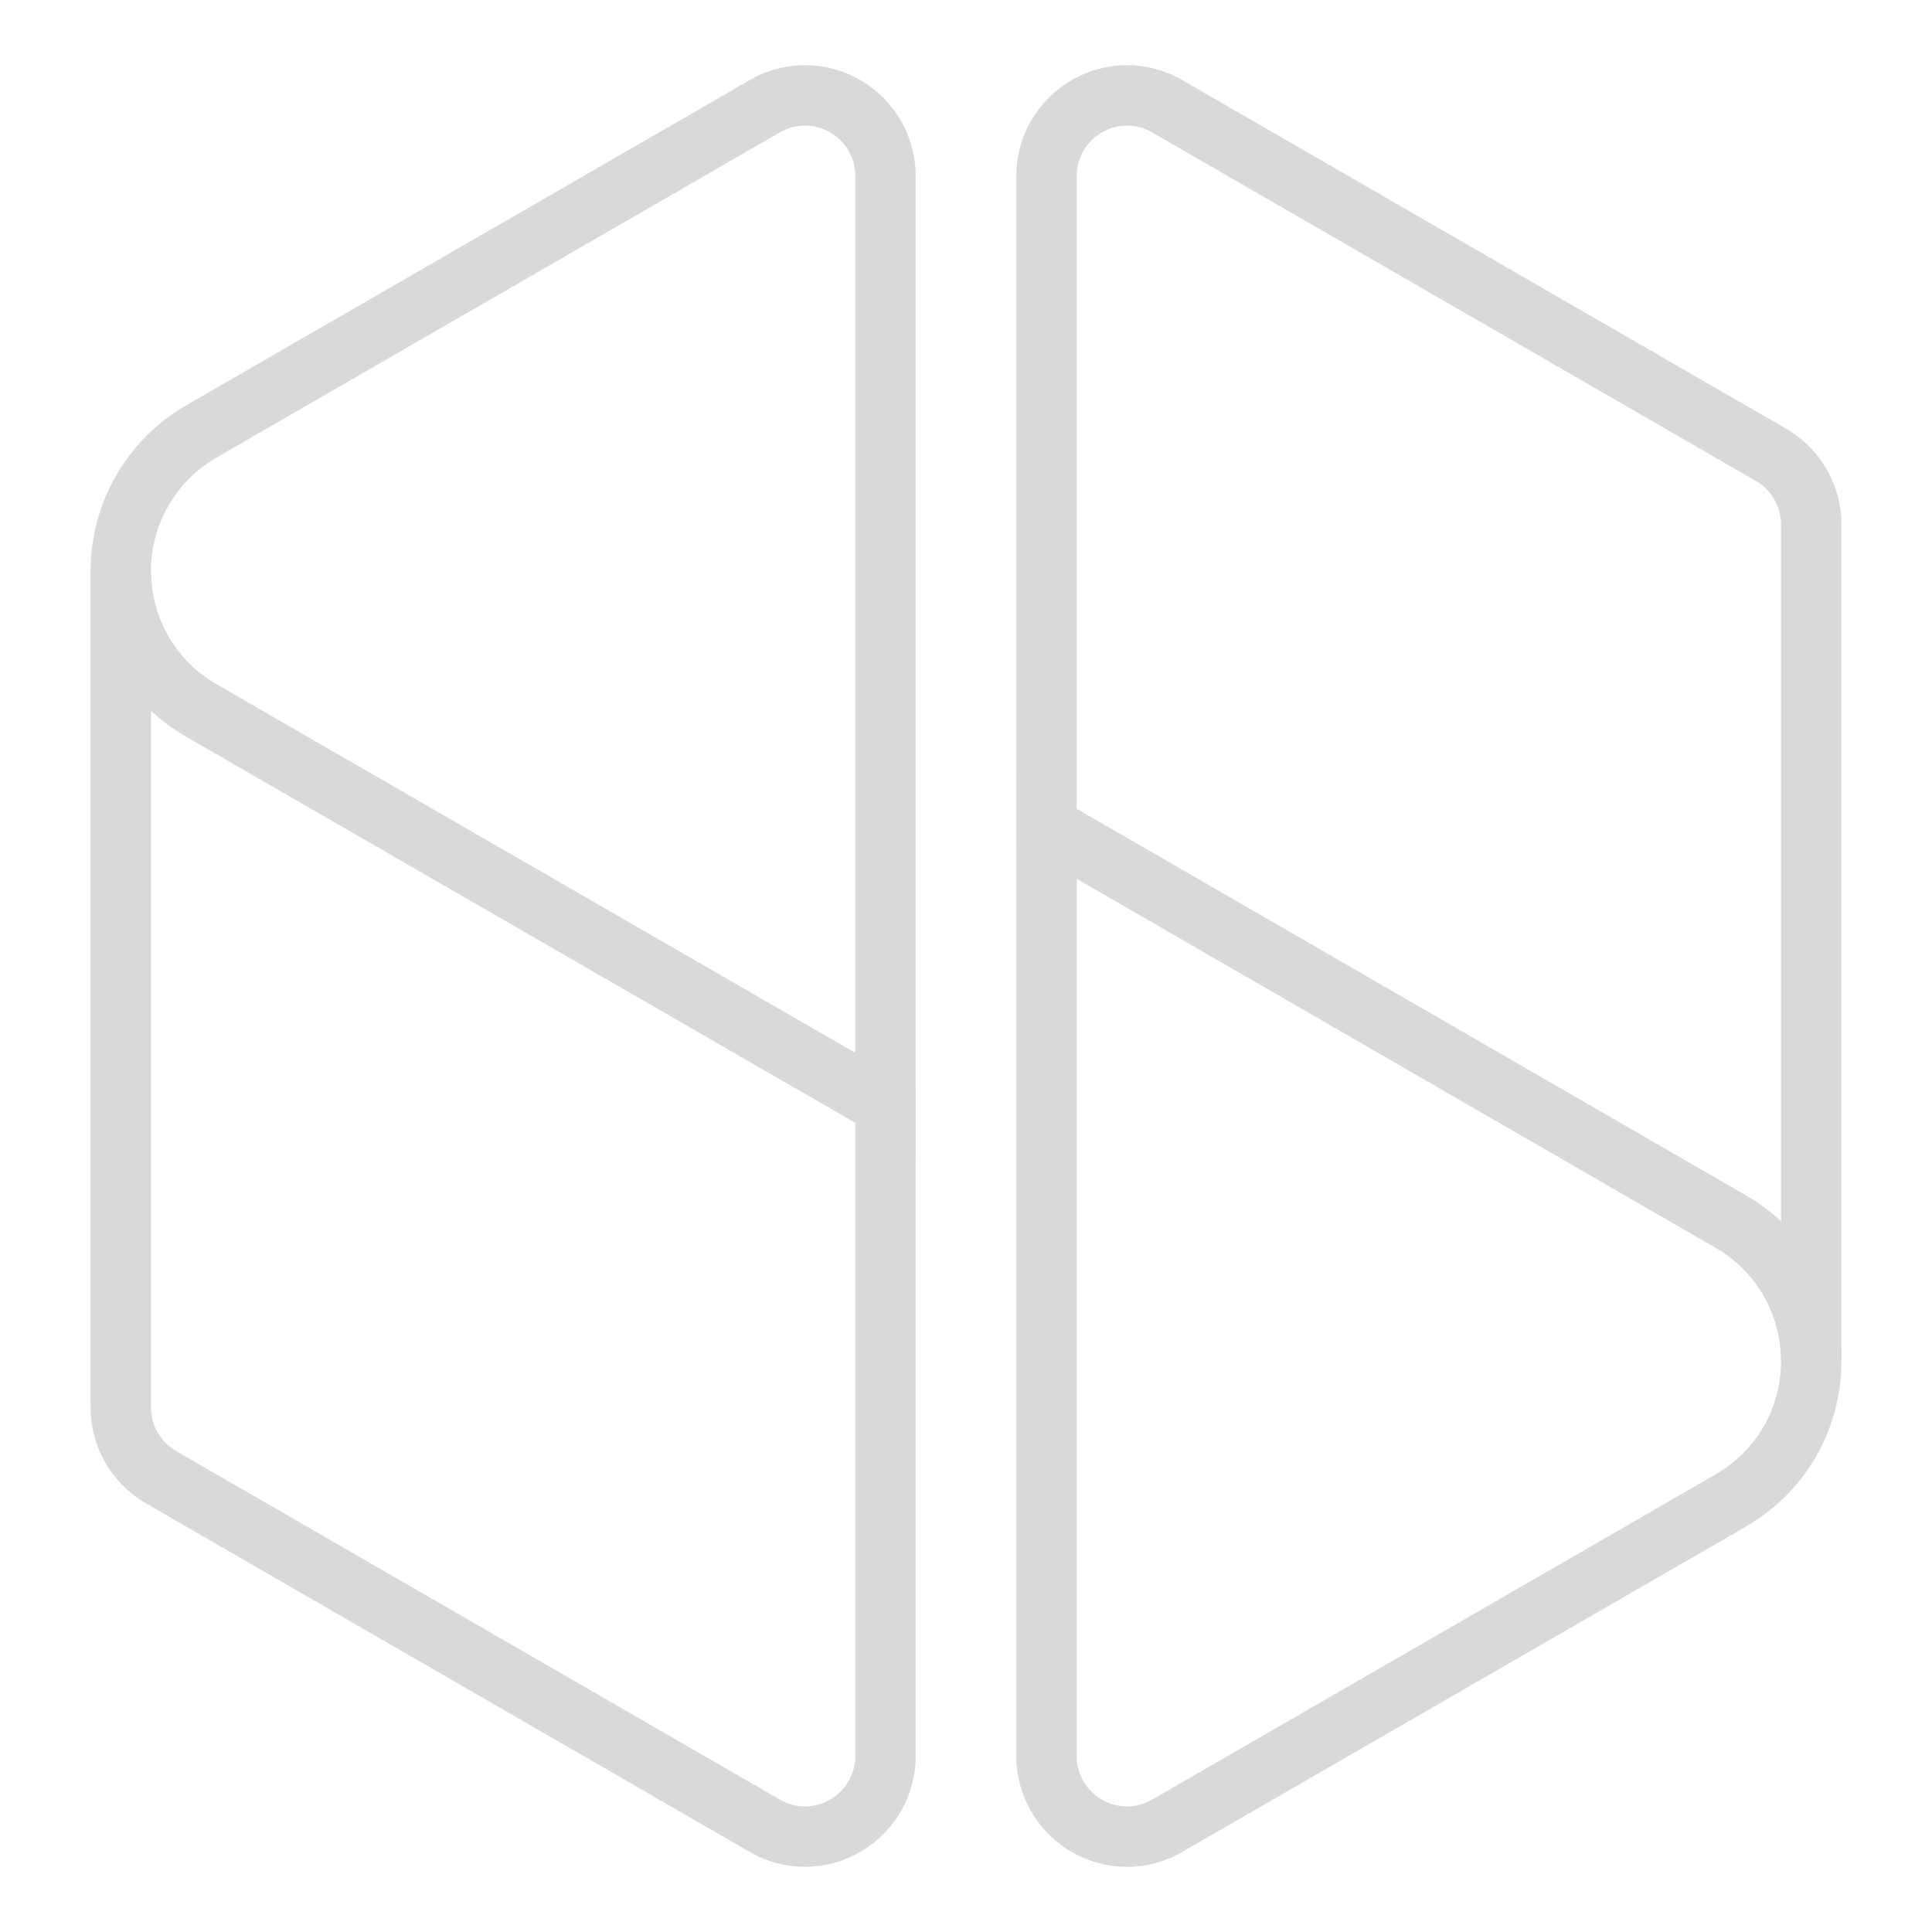
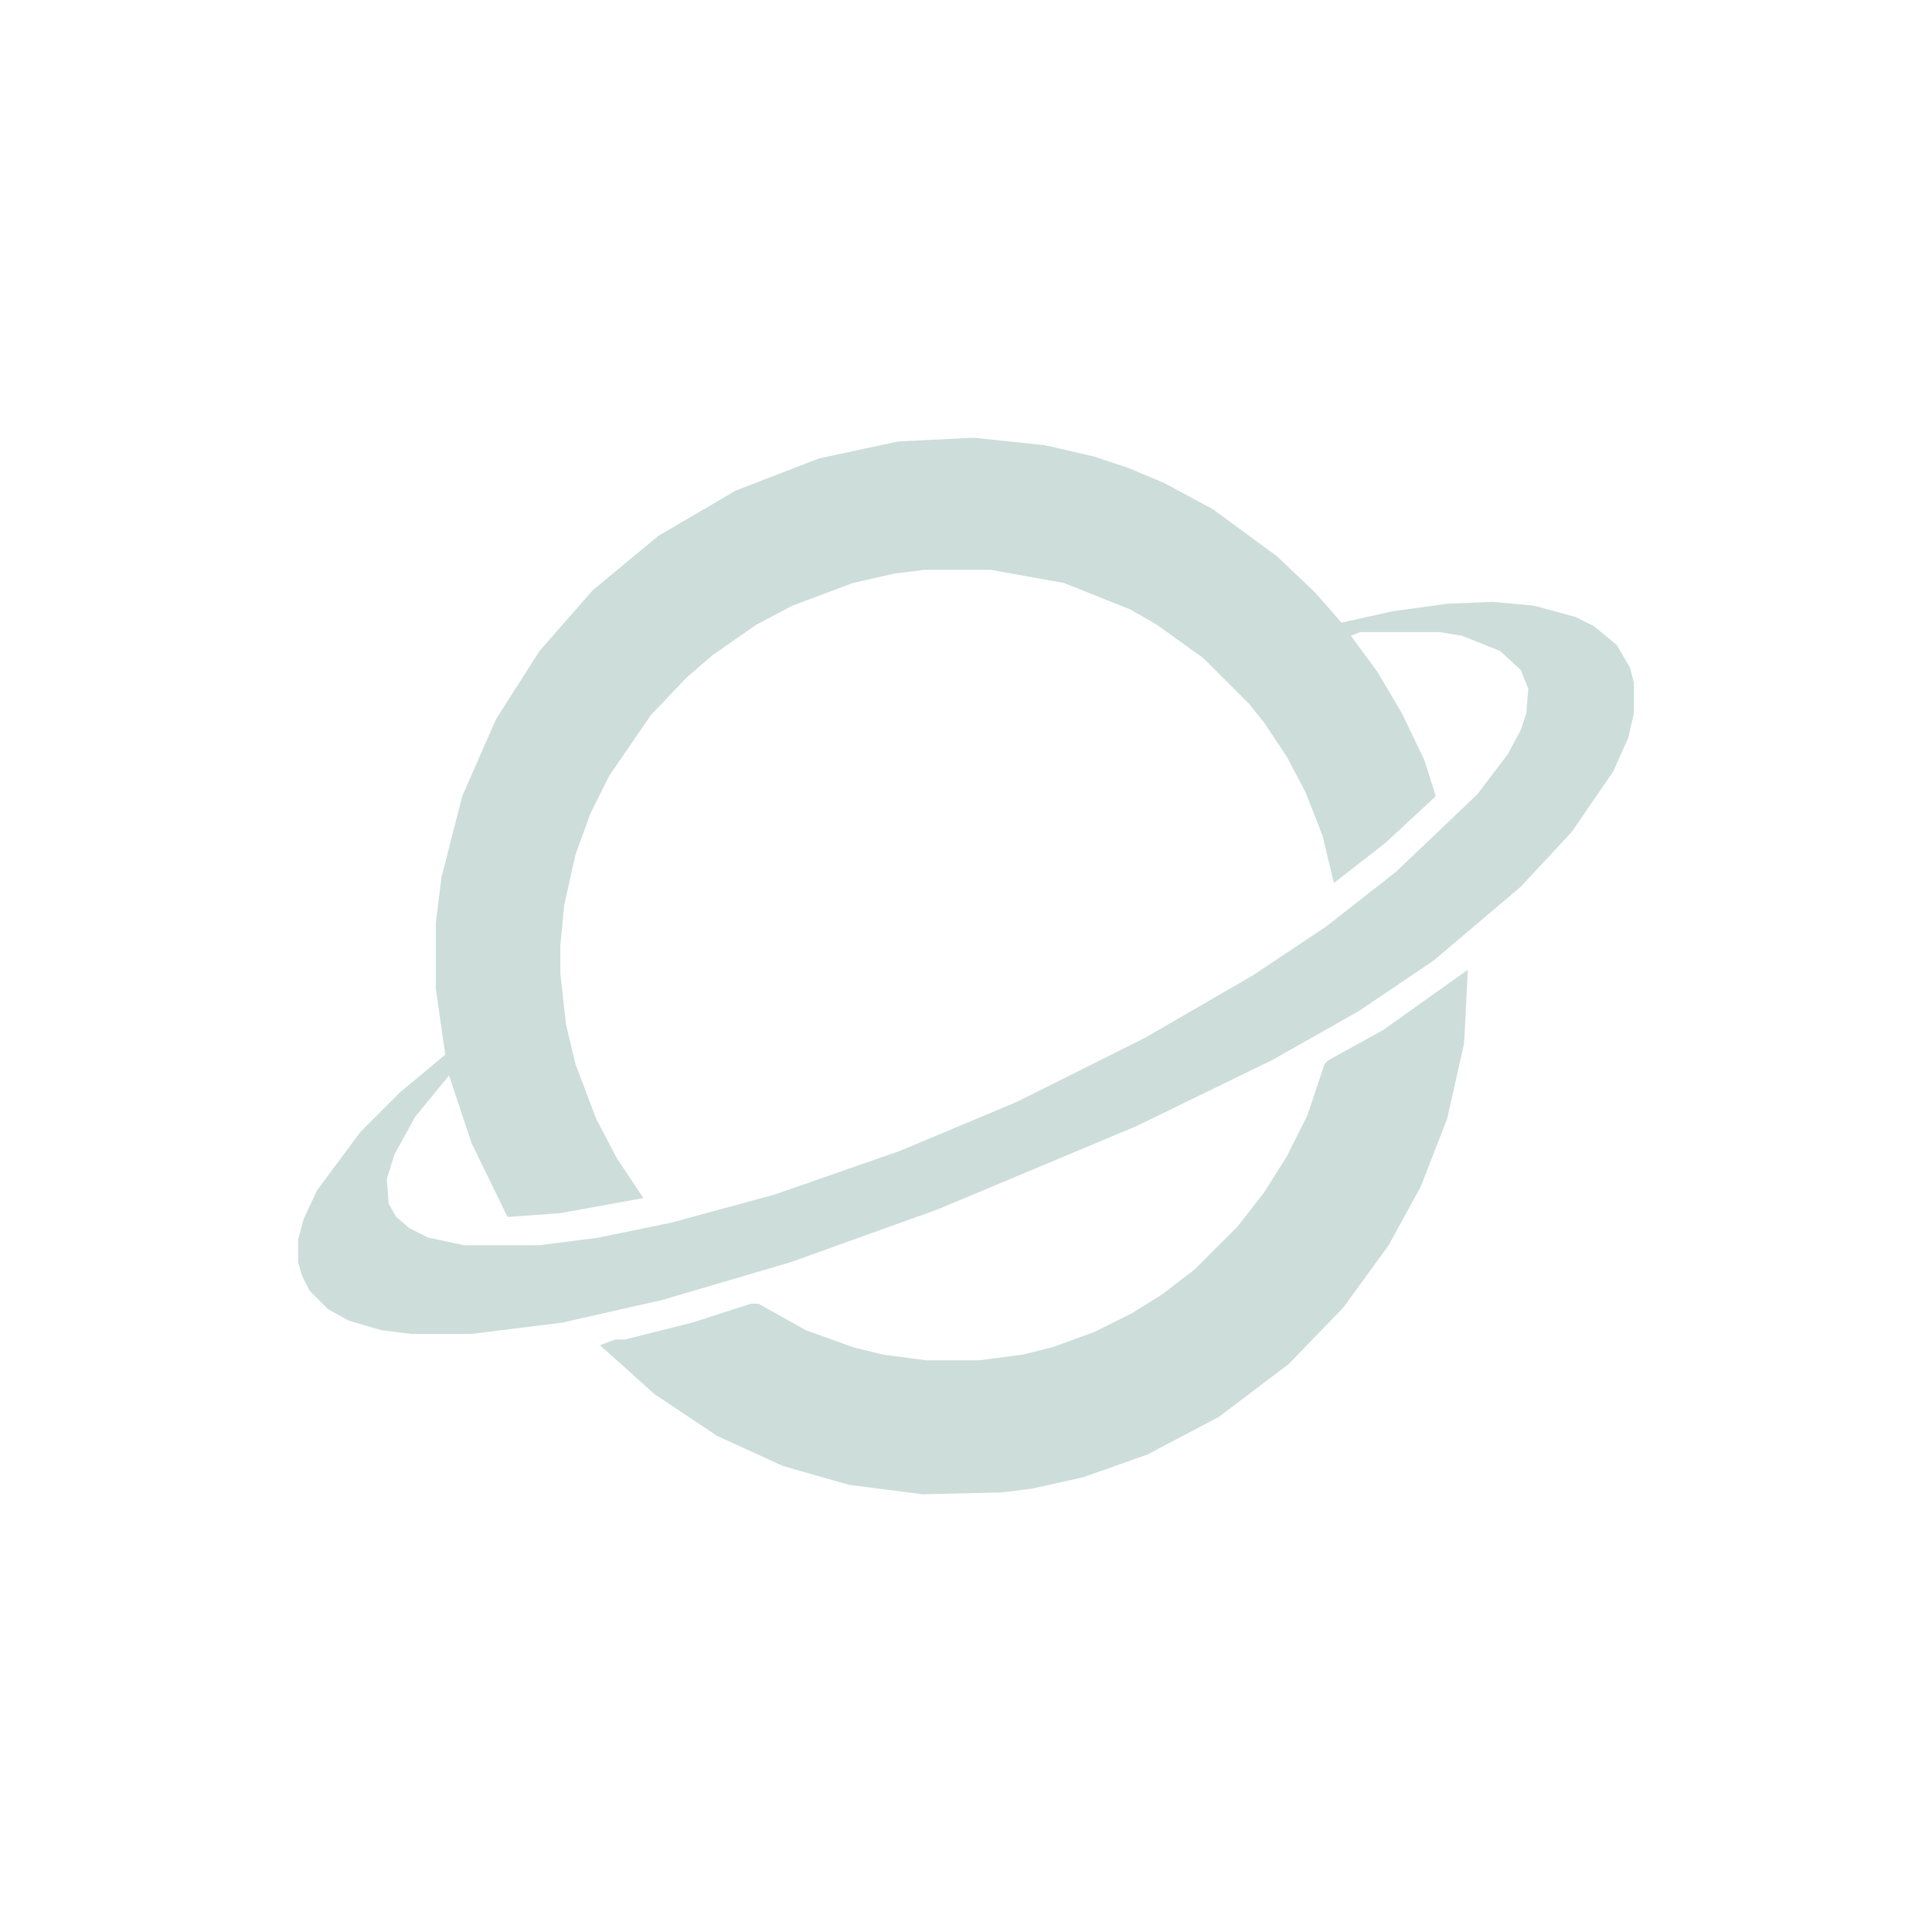
- <svg xmlns="http://www.w3.org/2000/svg" width="128" height="128" viewBox="0 0 128 128" fill="none">
-   <path d="M6 93.253V37.84H10C10 40.883 11.586 43.639 14.084 45.185L14.329 45.332L14.333 45.334L60.667 72.071V116.347C60.667 118.957 59.27 121.374 57.004 122.689C54.731 124.009 51.94 124.01 49.667 122.692L9.667 99.599L9.452 99.47C7.31 98.129 6 95.781 6 93.253ZM10 93.253C10 94.43 10.631 95.533 11.671 96.137L51.667 119.228L51.671 119.23C52.703 119.83 53.964 119.83 54.996 119.23C56.036 118.626 56.667 117.523 56.667 116.347V74.382L12.334 48.799C11.485 48.311 10.703 47.73 10 47.071V93.253Z" fill="#D9D9D9" />
-   <path d="M56.667 11.653C56.667 10.477 56.036 9.374 54.996 8.77C53.964 8.17 52.703 8.17 51.671 8.77L51.666 8.772L14.333 30.319C11.645 31.883 10 34.742 10 37.84C10 40.883 11.585 43.641 14.084 45.187L14.329 45.332L14.333 45.335L56.667 69.764V11.653ZM60.667 76.691L12.338 48.801C8.471 46.582 6 42.431 6 37.84C6 33.313 8.407 29.135 12.329 26.857L12.334 26.855L49.662 5.312C51.936 3.991 54.73 3.99 57.004 5.311C59.27 6.626 60.667 9.043 60.667 11.653V76.691Z" fill="#D9D9D9" />
-   <path d="M67.333 11.653C67.334 9.043 68.729 6.626 70.996 5.311C73.27 3.99 76.063 3.99 78.337 5.311L78.336 5.312L118.333 28.401L118.337 28.404C120.604 29.72 122 32.137 122 34.747V90.16H118C118 87.019 116.31 84.182 113.671 82.668L113.666 82.665L67.333 55.901V11.653ZM71.333 53.593L115.662 79.199L116.021 79.412C116.734 79.853 117.396 80.362 118 80.928V34.747C118 33.571 117.37 32.467 116.329 31.863L76.333 8.772L76.329 8.77C75.297 8.17 74.037 8.17 73.004 8.77C71.964 9.374 71.334 10.477 71.333 11.653V53.593Z" fill="#D9D9D9" />
-   <path d="M118 90.16C118 87.018 116.31 84.183 113.671 82.669L113.666 82.666L71.333 58.211V116.346C71.333 117.523 71.964 118.626 73.004 119.23C74.037 119.83 75.297 119.83 76.329 119.23L76.333 119.228L113.667 97.681C116.361 96.115 118 93.305 118 90.16ZM122 90.16C122 94.746 119.588 98.869 115.671 101.143L115.666 101.145L78.336 122.689L78.337 122.69C76.063 124.01 73.27 124.011 70.996 122.69C68.729 121.374 67.333 118.956 67.333 116.346V51.282L115.662 79.199L116.021 79.413C119.682 81.678 122 85.712 122 90.16Z" fill="#D9D9D9" />
+ <svg xmlns="http://www.w3.org/2000/svg" width="1024" height="1024" viewBox="0 0 1024 1024">
+   <path fill="#166555" fill-rule="evenodd" opacity="0.22" d="M778 514 L733 546 L704 562 L702 564 L693 591 L682 613 L670 632 L656 650 L633 673 L616 686 L600 696 L580 706 L558 714 L542 718 L519 721 L491 721 L468 718 L452 714 L427 705 L402 691 L398 691 L367 701 L331 710 L326 710 L318 713 L347 739 L380 761 L415 777 L450 787 L489 792 L531 791 L547 789 L574 783 L608 771 L646 751 L683 723 L712 693 L736 660 L753 629 L767 593 L776 553 Z M810 365 L809 378 L806 387 L799 400 L783 421 L740 462 L703 491 L664 517 L607 550 L539 584 L477 610 L411 633 L356 648 L317 656 L286 660 L246 660 L227 656 L217 651 L210 645 L206 638 L205 625 L209 612 L220 592 L238 570 L250 606 L269 645 L297 643 L341 635 L327 614 L316 593 L305 564 L300 543 L297 516 L297 501 L299 480 L305 453 L313 431 L323 411 L345 379 L364 359 L378 347 L401 331 L420 321 L452 309 L474 304 L490 302 L525 302 L564 309 L599 323 L613 331 L638 349 L662 373 L670 383 L682 401 L692 420 L701 443 L707 468 L734 447 L761 422 L755 403 L743 378 L730 356 L716 337 L721 335 L763 335 L775 337 L795 345 L806 355 Z M864 354 L857 342 L845 332 L835 327 L813 321 L791 319 L767 320 L738 324 L711 330 L697 314 L677 295 L643 270 L617 256 L598 248 L580 242 L554 236 L516 232 L476 234 L434 243 L390 260 L349 284 L314 313 L286 345 L263 381 L245 422 L234 465 L231 489 L231 524 L236 559 L212 579 L191 600 L168 631 L161 646 L158 657 L158 669 L160 676 L164 684 L174 694 L185 700 L202 705 L218 707 L250 707 L298 701 L351 689 L419 669 L497 641 L602 597 L674 562 L720 536 L760 509 L806 470 L833 441 L855 409 L863 391 L866 378 L866 362 Z" />
</svg>
